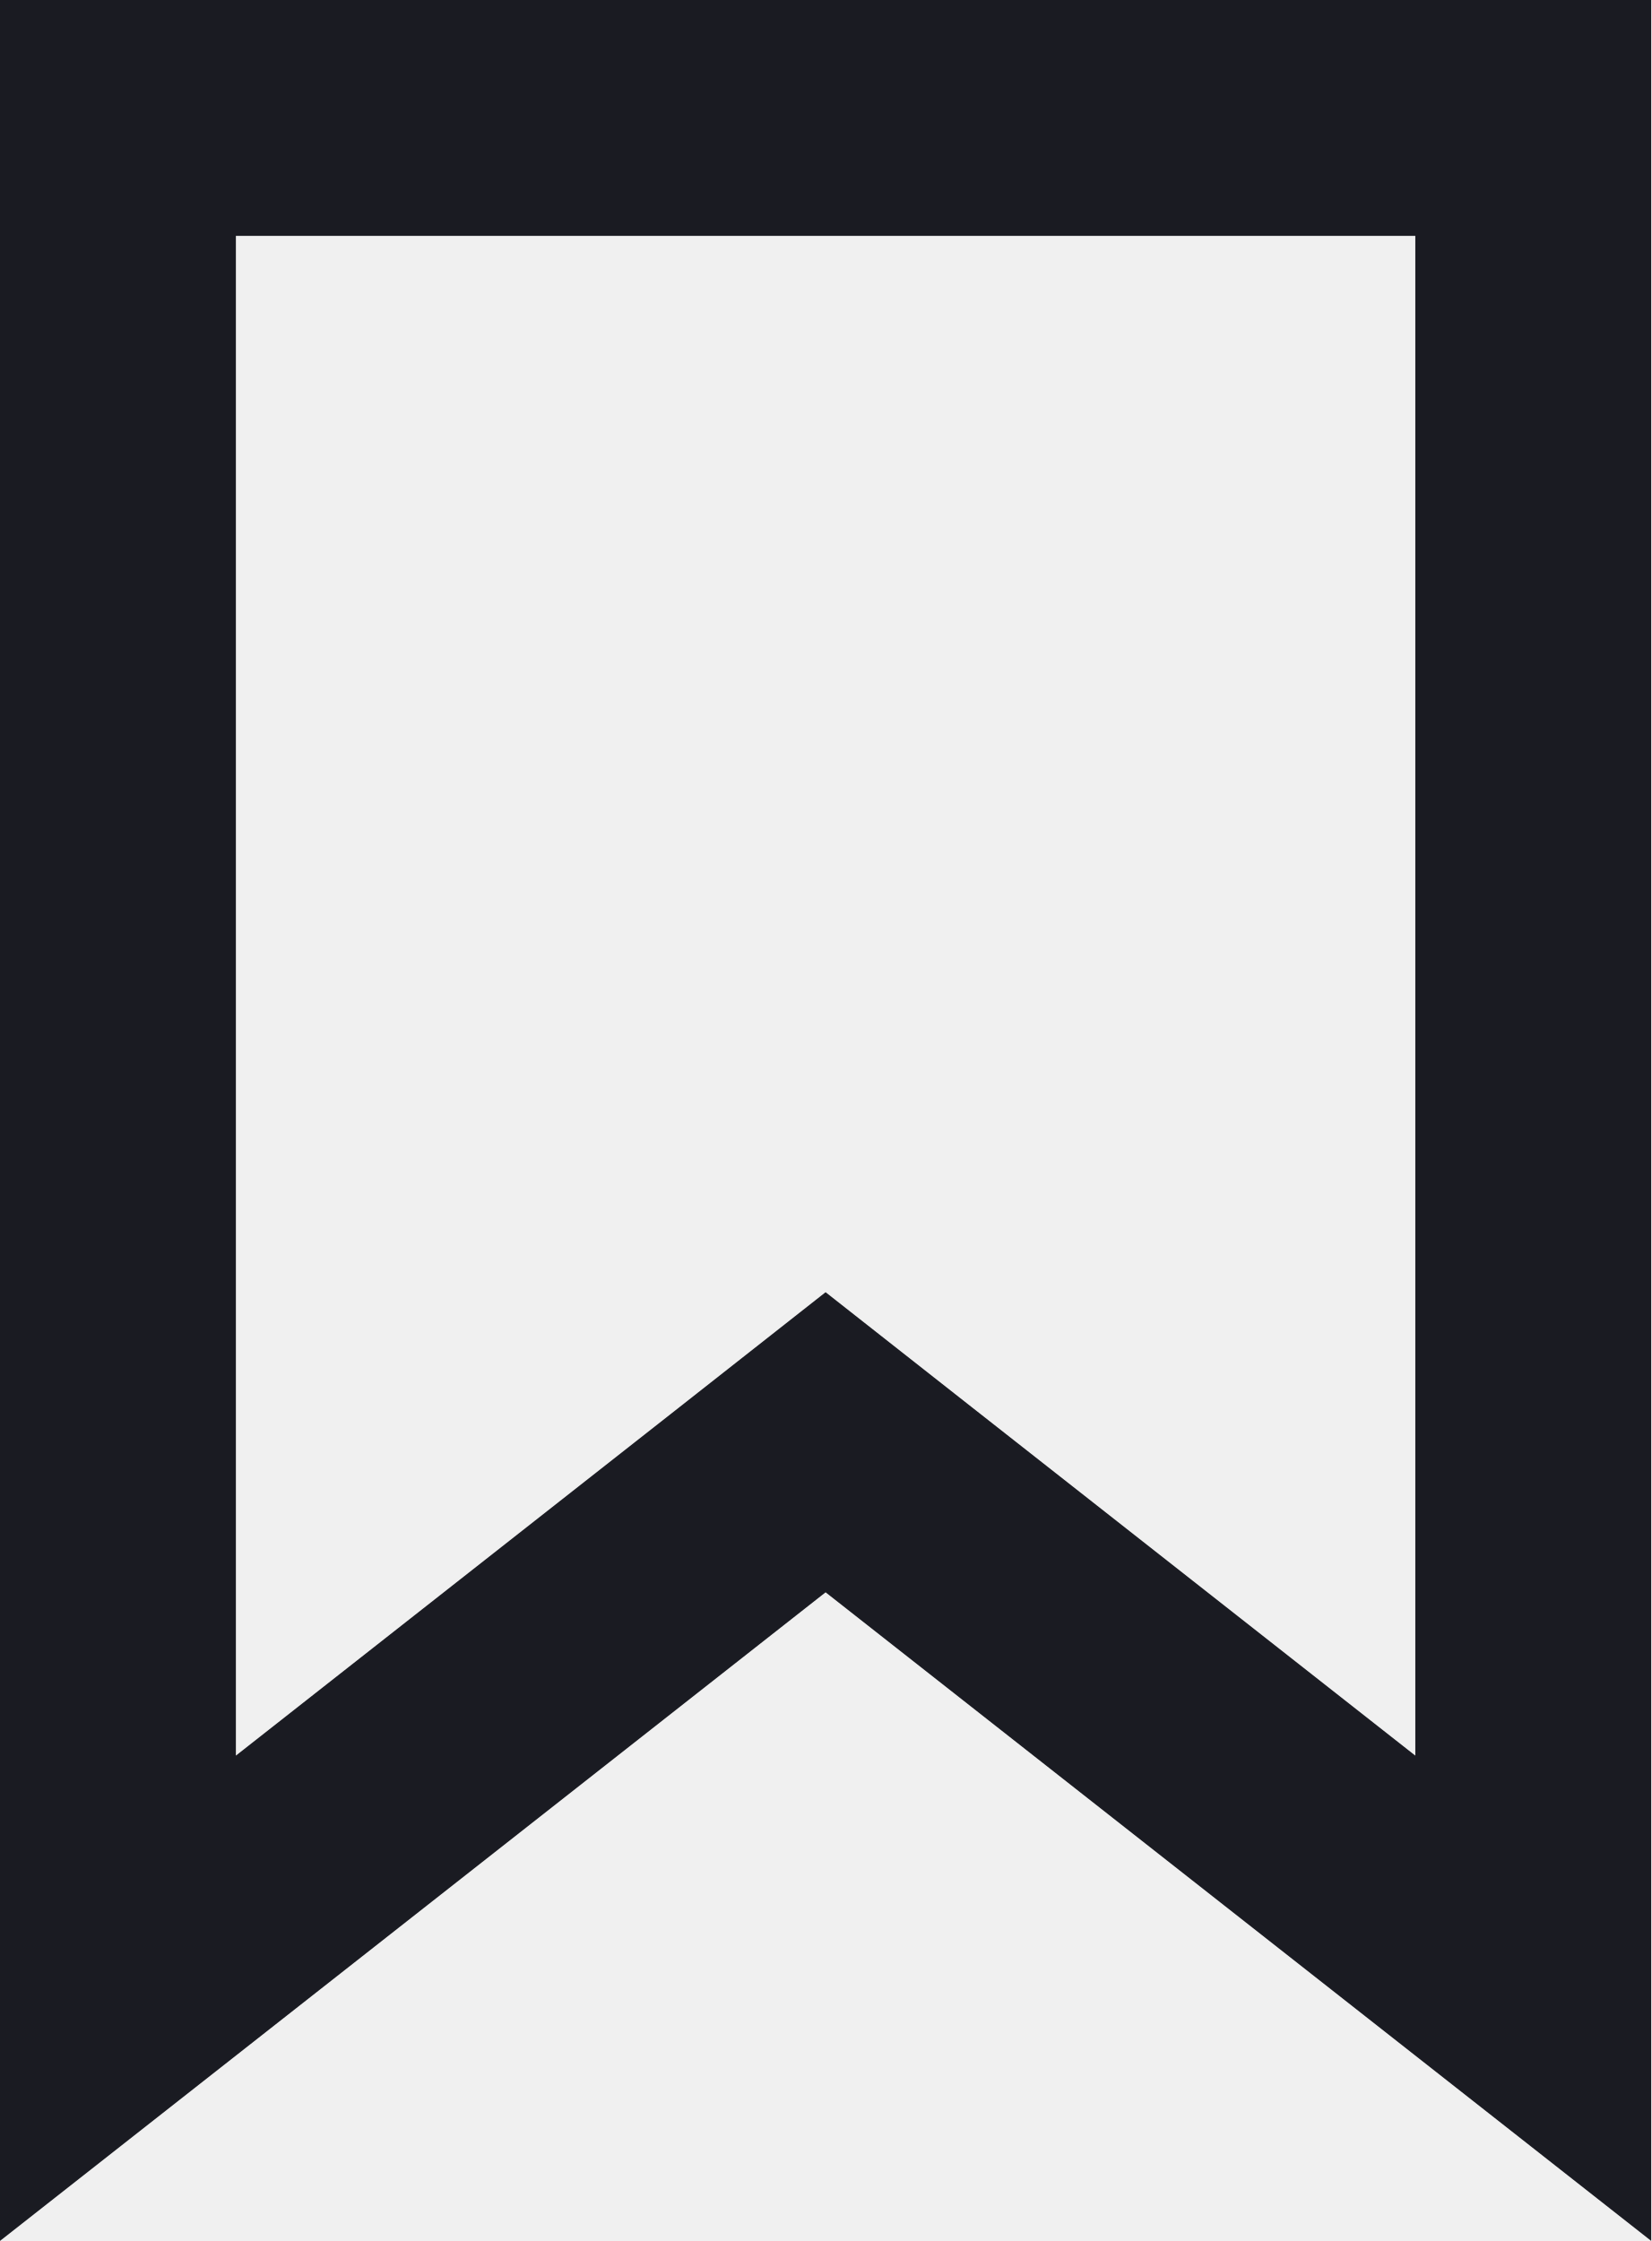
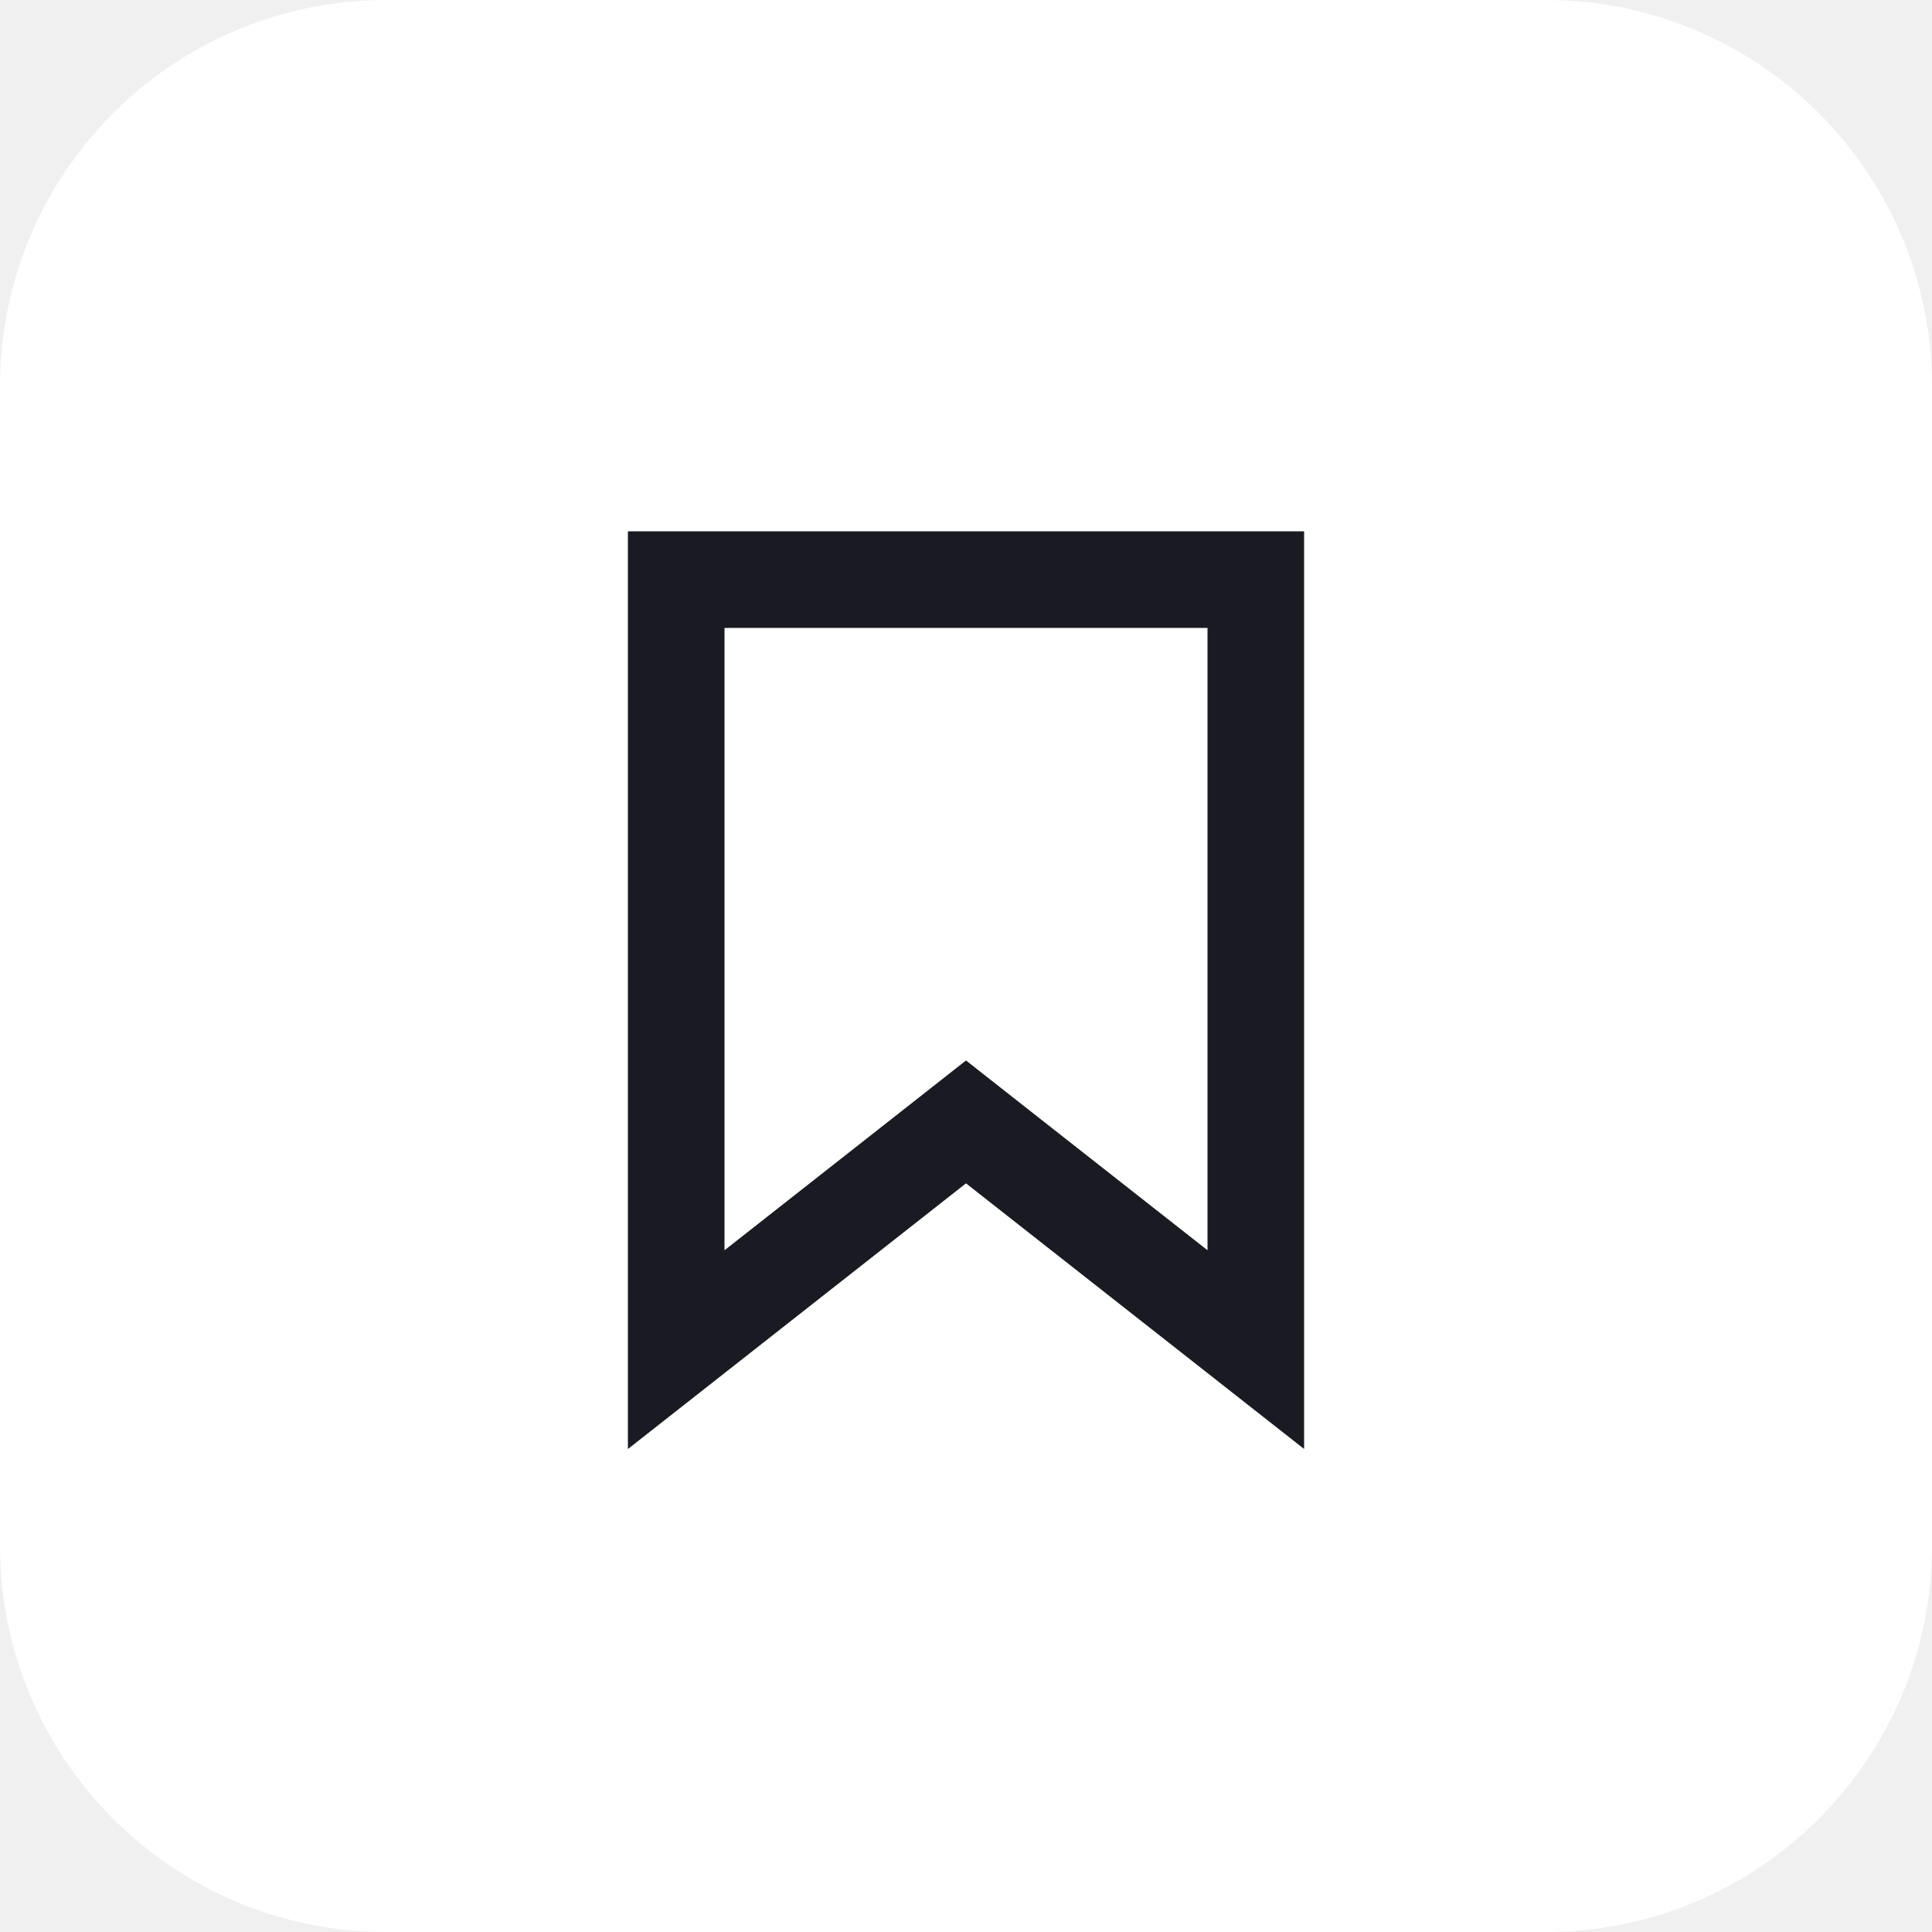
- <svg xmlns="http://www.w3.org/2000/svg" width="14" height="19" fill="none">
-   <path d="M6.382 12.714L1 16.942V1h12v15.942l-5.382-4.228L7 12.228l-.618.486z" stroke="#1A1B22" stroke-width="2" />
+ <svg xmlns="http://www.w3.org/2000/svg" width="40" height="40" fill="none">
+   <rect width="40" height="40" rx="8" fill="#fff" />
+   <path d="M19.382 23.714L14 27.943V12h12v15.942l-5.382-4.228-.618-.486-.618.486z" stroke="#1A1B22" stroke-width="2" />
</svg>
